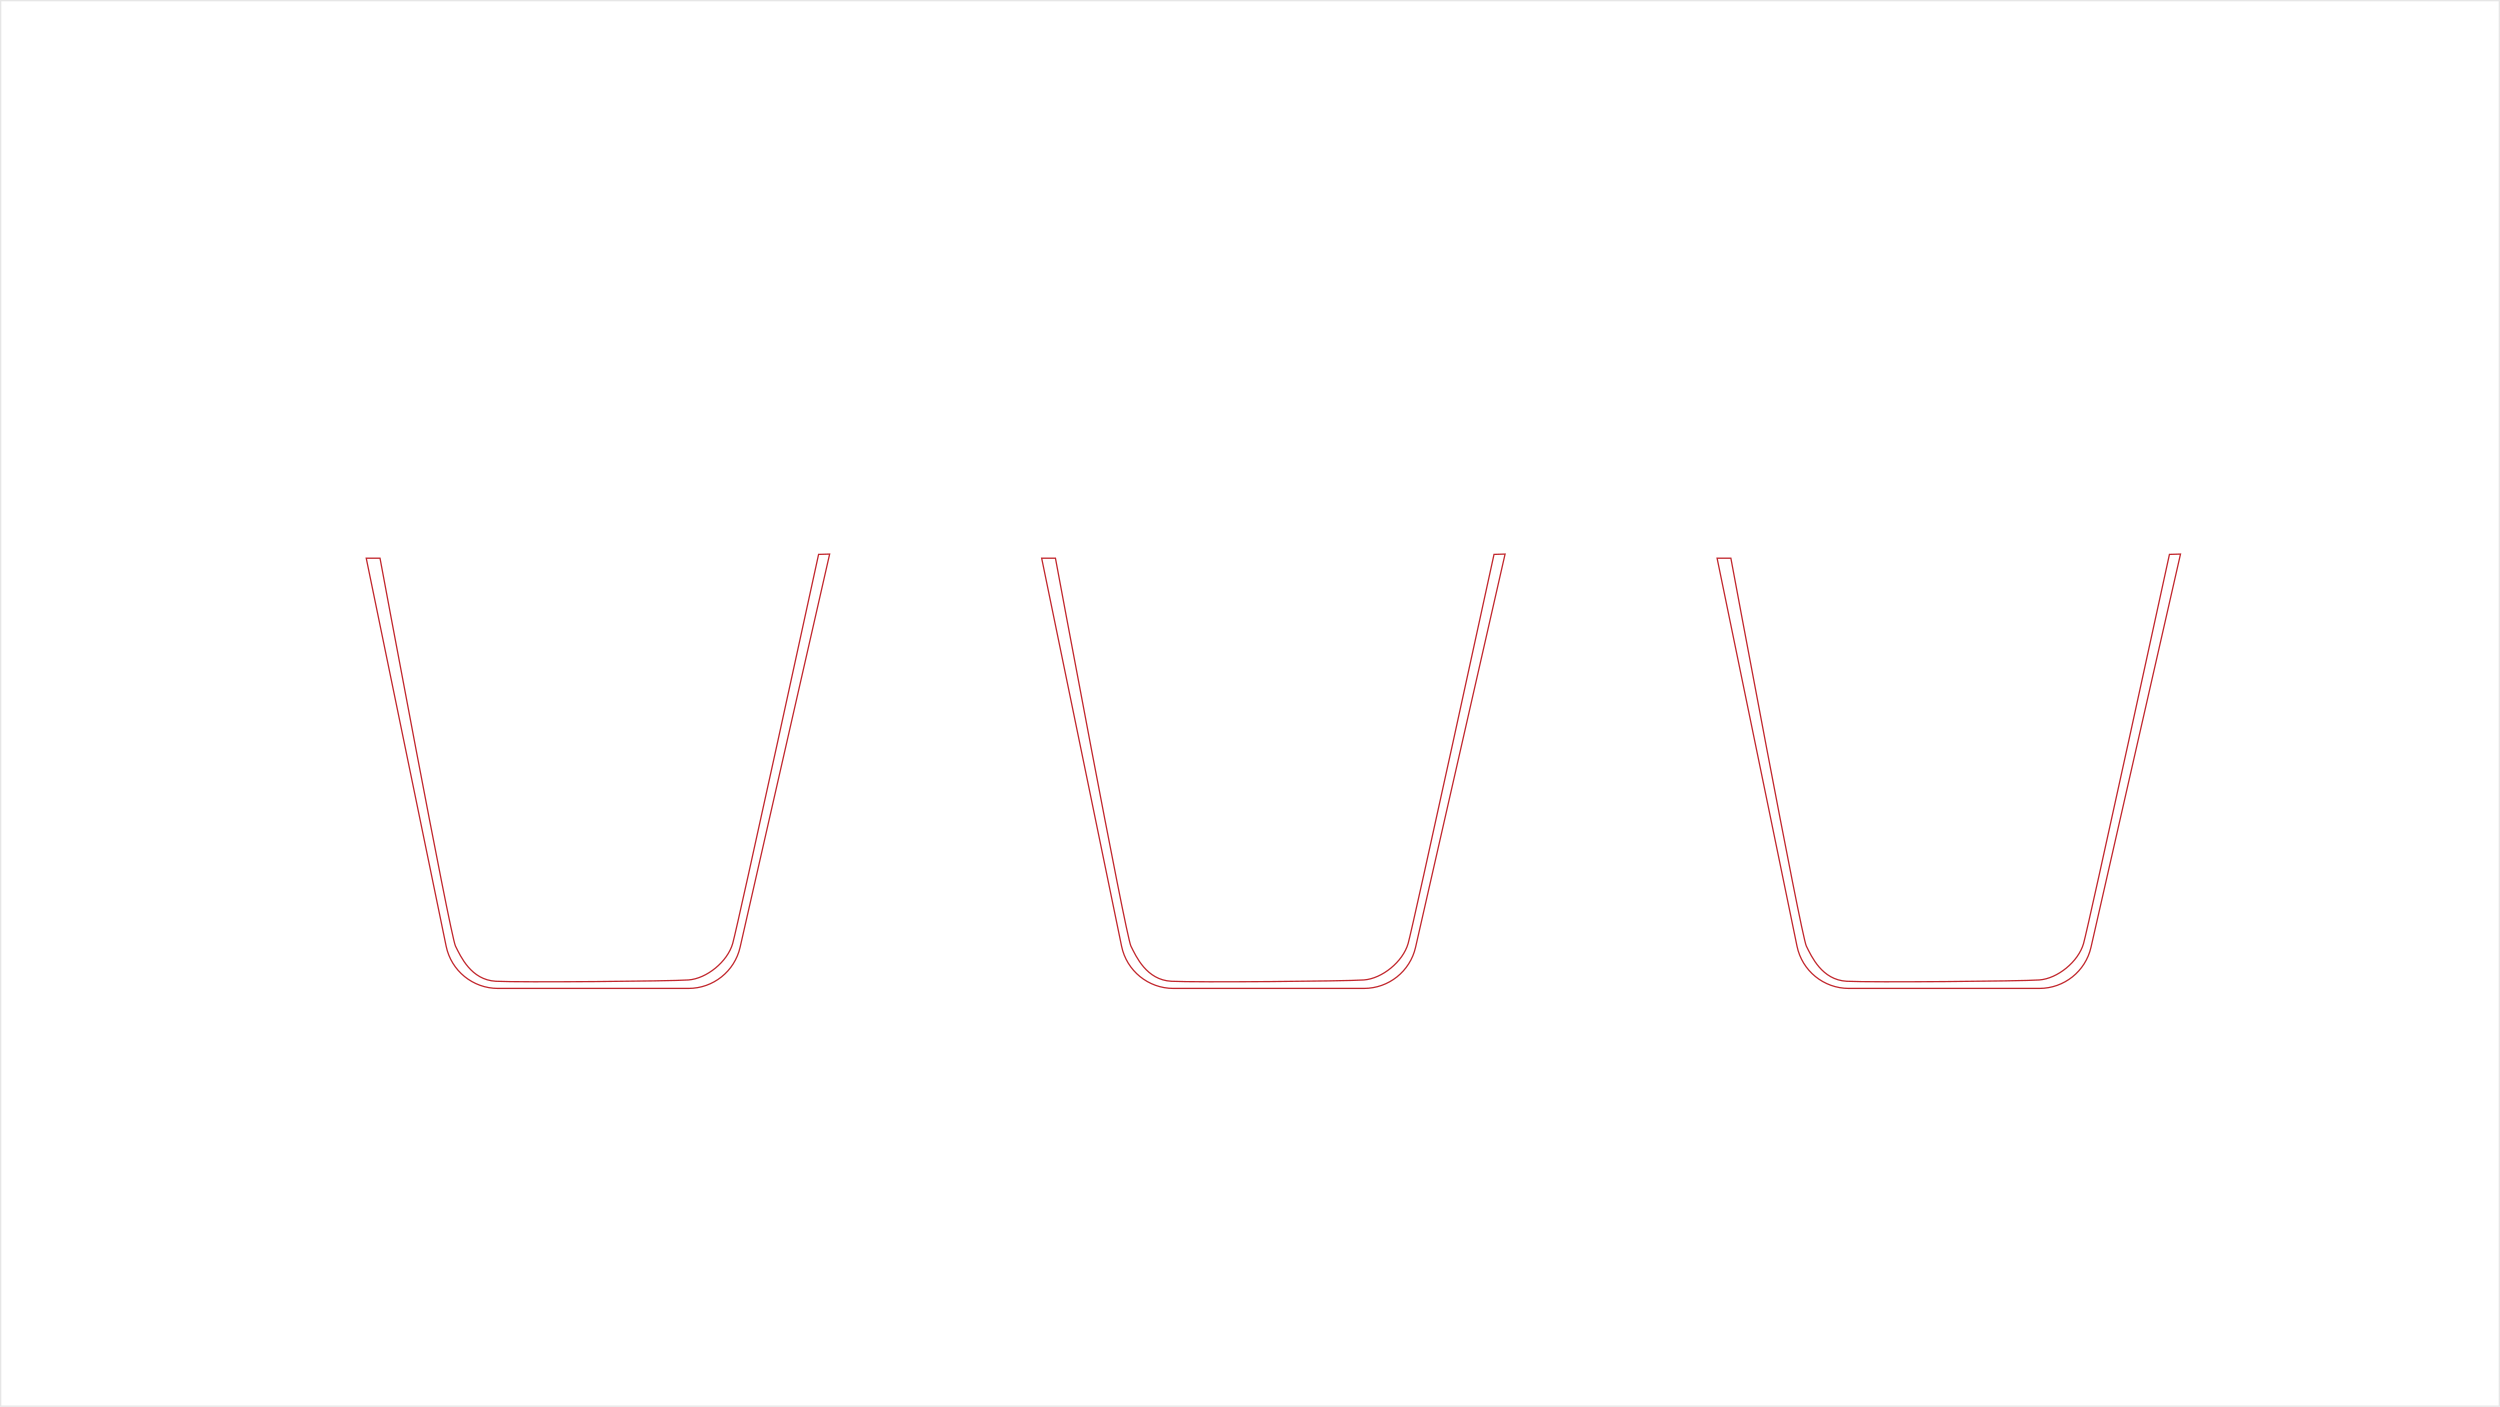
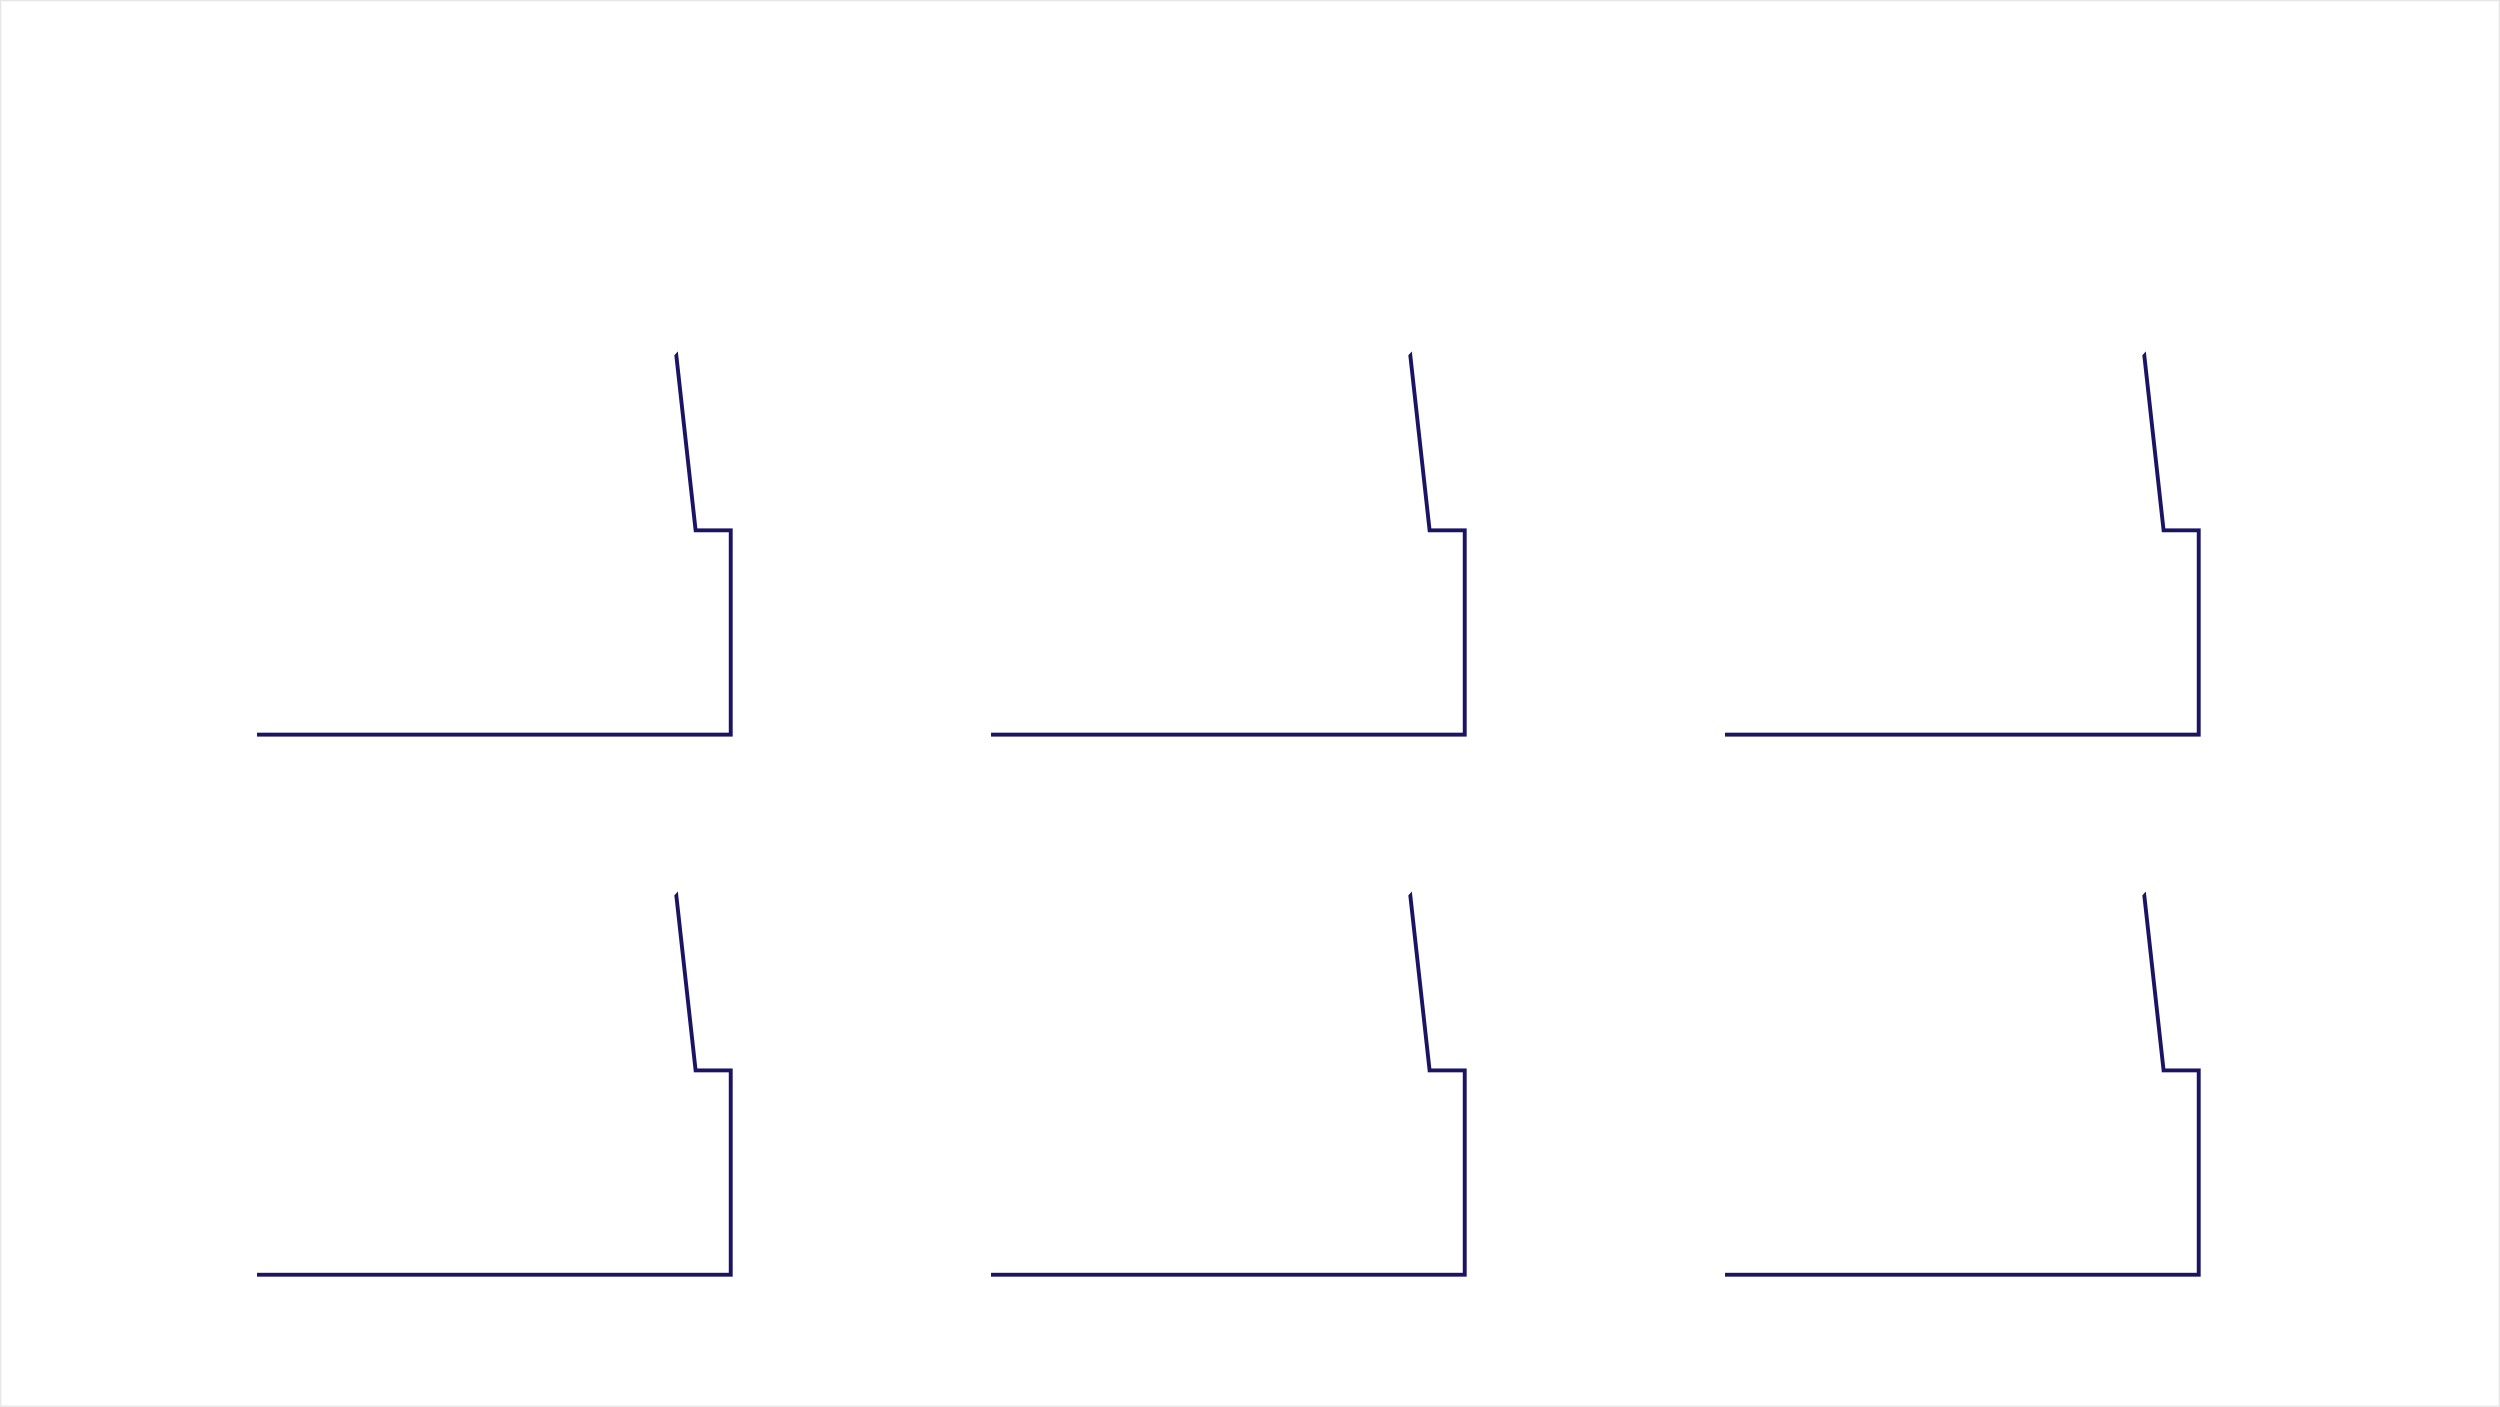
<svg xmlns="http://www.w3.org/2000/svg" width="1921" height="1081" viewBox="0 0 1921 1081">
  <rect x="0.5" y="0.5" width="1920" height="1080" style="fill:none;stroke:#e6e6e6;stroke-miterlimit:10" />
-   <path d="M637,425.25,568.19,727.39A40.62,40.62,0,0,1,528.59,759H382.11a40.62,40.62,0,0,1-39.79-32.43L280.91,428.41H291.5s54,290.09,58,298.09,12,26,31,27,134,0,148-1,30-14,34-28,66-299,66-299Z" transform="translate(0.5 0.5)" style="fill:none;stroke:#c1272d;stroke-miterlimit:10" />
-   <path d="M1156,425.25l-68.78,302.14A40.62,40.62,0,0,1,1047.59,759H901.11a40.62,40.62,0,0,1-39.79-32.43L799.91,428.41H810.5s54,290.09,58,298.09,12,26,31,27,134,0,148-1,30-14,34-28,66-299,66-299Z" transform="translate(0.5 0.5)" style="fill:none;stroke:#c1272d;stroke-miterlimit:10" />
-   <path d="M1675,425.25l-68.78,302.14A40.62,40.62,0,0,1,1566.59,759H1420.11a40.62,40.62,0,0,1-39.79-32.43l-61.41-298.16h10.59s54,290.09,58,298.09,12,26,31,27,134,0,148-1,30-14,34-28,66-299,66-299Z" transform="translate(0.5 0.5)" style="fill:none;stroke:#c1272d;stroke-miterlimit:10" />
+   <polyline points="520.84 270 535.84 406 563 406 563 566 197.5 566 197.5 563 560 563 560 409 533.16 409 518.16 273" style="fill:#1b1464" />
+   <polyline points="1084.84 270 1099.84 406 1127 406 1127 566 761.5 566 761.5 563 1124 563 1124 409 1097.16 409 1082.16 273" style="fill:#1b1464" />
+   <polyline points="1648.84 270 1663.84 406 1691 406 1691 566 1325.5 566 1325.5 563 1688 563 1688 409 1661.16 409 1646.16 273" style="fill:#1b1464" />
+   <polyline points="520.84 685 535.84 821 563 821 563 981 197.5 981 197.5 978 560 978 560 824 533.16 824 518.16 688" style="fill:#1b1464" />
+   <polyline points="1084.84 685 1099.84 821 1127 821 1127 981 761.5 981 761.5 978 1124 978 1124 824 1097.16 824 1082.16 688" style="fill:#1b1464" />
+   <polyline points="1648.84 685 1663.84 821 1691 821 1691 981 1325.5 981 1325.5 978 1688 978 1688 824 1661.16 824 1646.16 688" style="fill:#1b1464" />
</svg>
